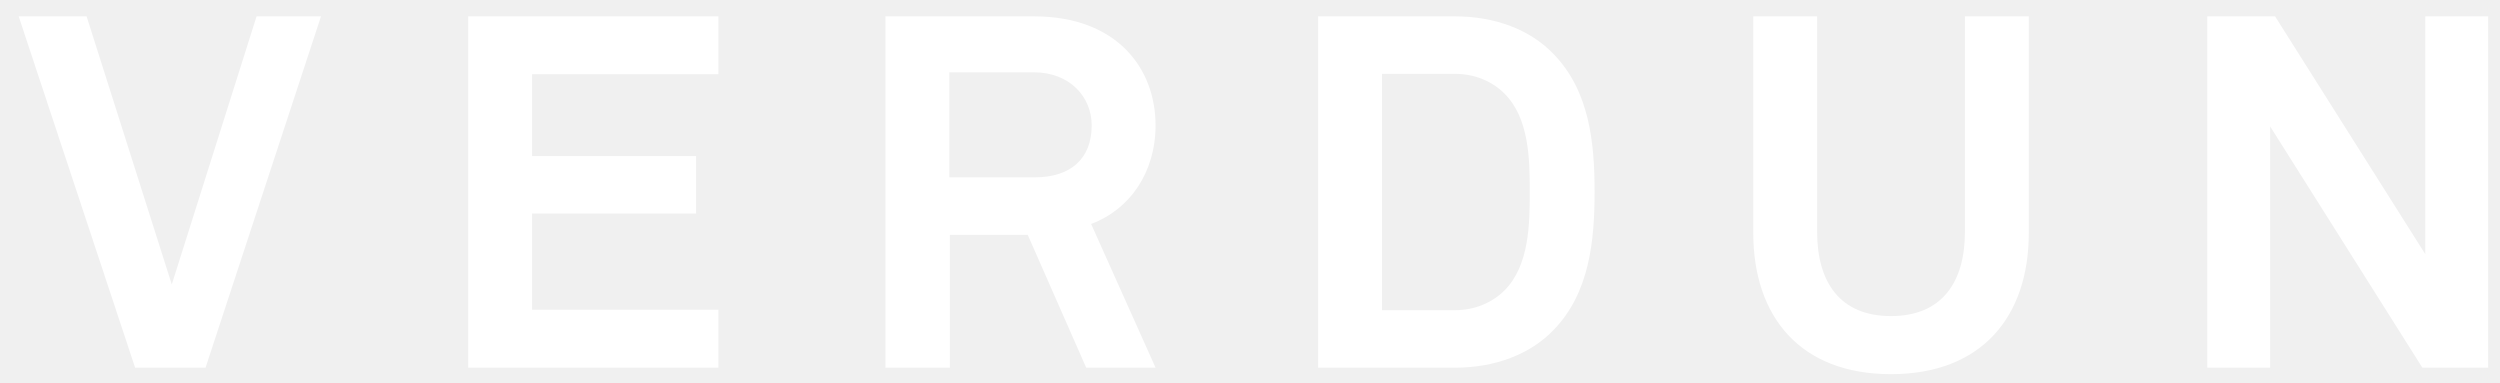
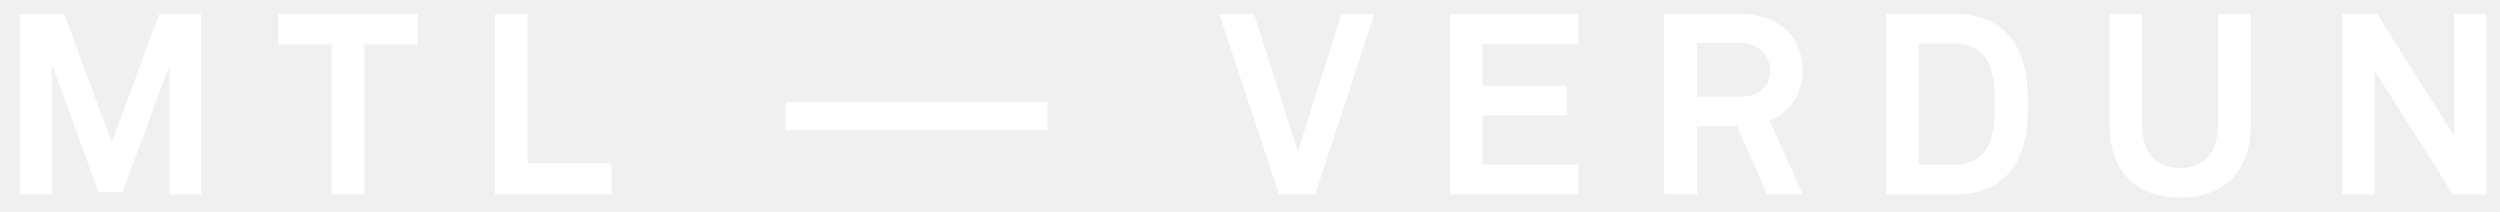
- <svg xmlns="http://www.w3.org/2000/svg" version="1.1" id="Layer_1" x="0px" y="0px" width="340.755px" height="52.095px" viewBox="0 0 340.755 52.095" enable-background="new 0 0 340.755 52.095" xml:space="preserve">
+ <svg xmlns="http://www.w3.org/2000/svg" version="1.1" id="Layer_1" x="0px" y="0px" width="226.044px" height="19.086px" viewBox="0 0 226.044 19.086" enable-background="new 0 0 226.044 19.086" xml:space="preserve">
  <g>
-     <polygon fill="#FFFFFF" points="23.414,38.77 11.803,2.229 2.546,2.229 18.417,50.116 28.016,50.116 43.754,2.229 34.971,2.229     " />
-     <polygon fill="#FFFFFF" points="63.82,50.116 97.915,50.116 97.915,42.214 72.524,42.214 72.524,29.104 94.877,29.104    94.877,21.269 72.524,21.269 72.524,10.118 97.915,10.118 97.915,2.229 63.82,2.229  " />
-     <path fill="#FFFFFF" d="M157.505,17.087c0-7.705-5.194-14.858-16.607-14.858h-20.21v47.888h8.784V32.011h10.611l7.968,18.105h9.454   l-8.784-19.592C153.994,28.565,157.505,23.503,157.505,17.087z M141.029,24.174h-11.637V9.855h11.505   c4.931,0,7.902,3.366,7.902,7.232C148.8,21.61,145.96,24.174,141.029,24.174z" />
-     <path fill="#FFFFFF" d="M267.823,31.616c0,6.824-3.116,11.466-10.085,11.466c-6.955,0-10.059-4.642-10.059-11.466V2.229h-8.705   v29.52c0,11.413,6.404,19.249,18.764,19.249c12.373,0,18.79-7.836,18.79-19.249V2.229h-8.705V31.616z" />
-     <polygon fill="#FFFFFF" points="330.569,2.229 330.569,34.641 310.096,2.229 300.853,2.229 300.853,50.116 309.425,50.116    309.425,17.231 330.174,50.116 339.142,50.116 339.142,2.229  " />
-     <path fill="#FFFFFF" d="M198.305,2.229h-18.645v47.888h18.645c5.47,0,10.27-1.827,13.438-5.128   c4.931-5.062,5.602-12.215,5.602-18.855c0-6.627-0.671-13.714-5.602-18.777C208.575,4.043,203.775,2.229,198.305,2.229z    M205.064,39.585c-1.617,1.617-3.984,2.695-6.759,2.695h-9.94V10.065h9.94c2.774,0,5.142,1.065,6.759,2.695   c3.379,3.366,3.445,8.98,3.445,13.373C208.509,30.538,208.443,36.205,205.064,39.585z" />
+     <path fill="#FFFFFF" d="M224.833,17.574V1.271h-2.918v11.036l-6.971-11.036h-3.147v16.303h2.917V6.377l7.063,11.196H224.833z M203.514,11.322   V1.271h-2.964v10.005c0,2.321-1.058,3.908-3.429,3.908c-2.369,0-3.427-1.587-3.427-3.908V1.271h-2.963v10.051   c0,3.886,2.182,6.551,6.39,6.551C201.333,17.873,203.514,15.208,203.514,11.322 M180.36,9.413c0,1.495-0.023,3.427-1.173,4.576   c-0.552,0.552-1.356,0.92-2.3,0.92h-3.383V3.936h3.383c0.943,0,1.748,0.368,2.3,0.921C180.336,6.006,180.36,7.915,180.36,9.413    M183.37,9.413c0-2.256-0.23-4.671-1.906-6.396c-1.081-1.124-2.713-1.745-4.576-1.745h-6.347v16.303h6.347   c1.863,0,3.495-0.621,4.576-1.745C183.139,14.103,183.37,11.667,183.37,9.413 M160.031,6.332c0,1.54-0.965,2.414-2.645,2.414   h-3.958V3.868h3.912C159.02,3.868,160.031,5.017,160.031,6.332 M162.995,17.574l-2.987-6.669c1.794-0.667,2.987-2.39,2.987-4.573   c0-2.625-1.769-5.061-5.654-5.061h-6.876v16.303h2.987v-6.163h3.613l2.713,6.163H162.995z M142.711,17.574v-2.688h-8.646v-4.464   h7.611V7.756h-7.611V3.959h8.646V1.271h-11.61v16.303H142.711z M124.272,1.271h-2.99l-3.933,12.439l-3.954-12.439h-3.151   l5.404,16.303h3.266L124.272,1.271z M94.698,9.228H71.035v2.551h23.663V9.228z M55.282,17.574V14.77h-7.565V1.271h-2.964v16.303   H55.282z M37.782,4.029V1.271H25.16v2.758h4.829v13.545h2.964V4.029H37.782z M18.188,17.574V1.271h-3.792l-4.3,11.611L5.816,1.271   H1.817v16.303h2.872V5.802l4.208,11.541h2.188l4.231-11.402v11.633H18.188z" />
  </g>
</svg>
